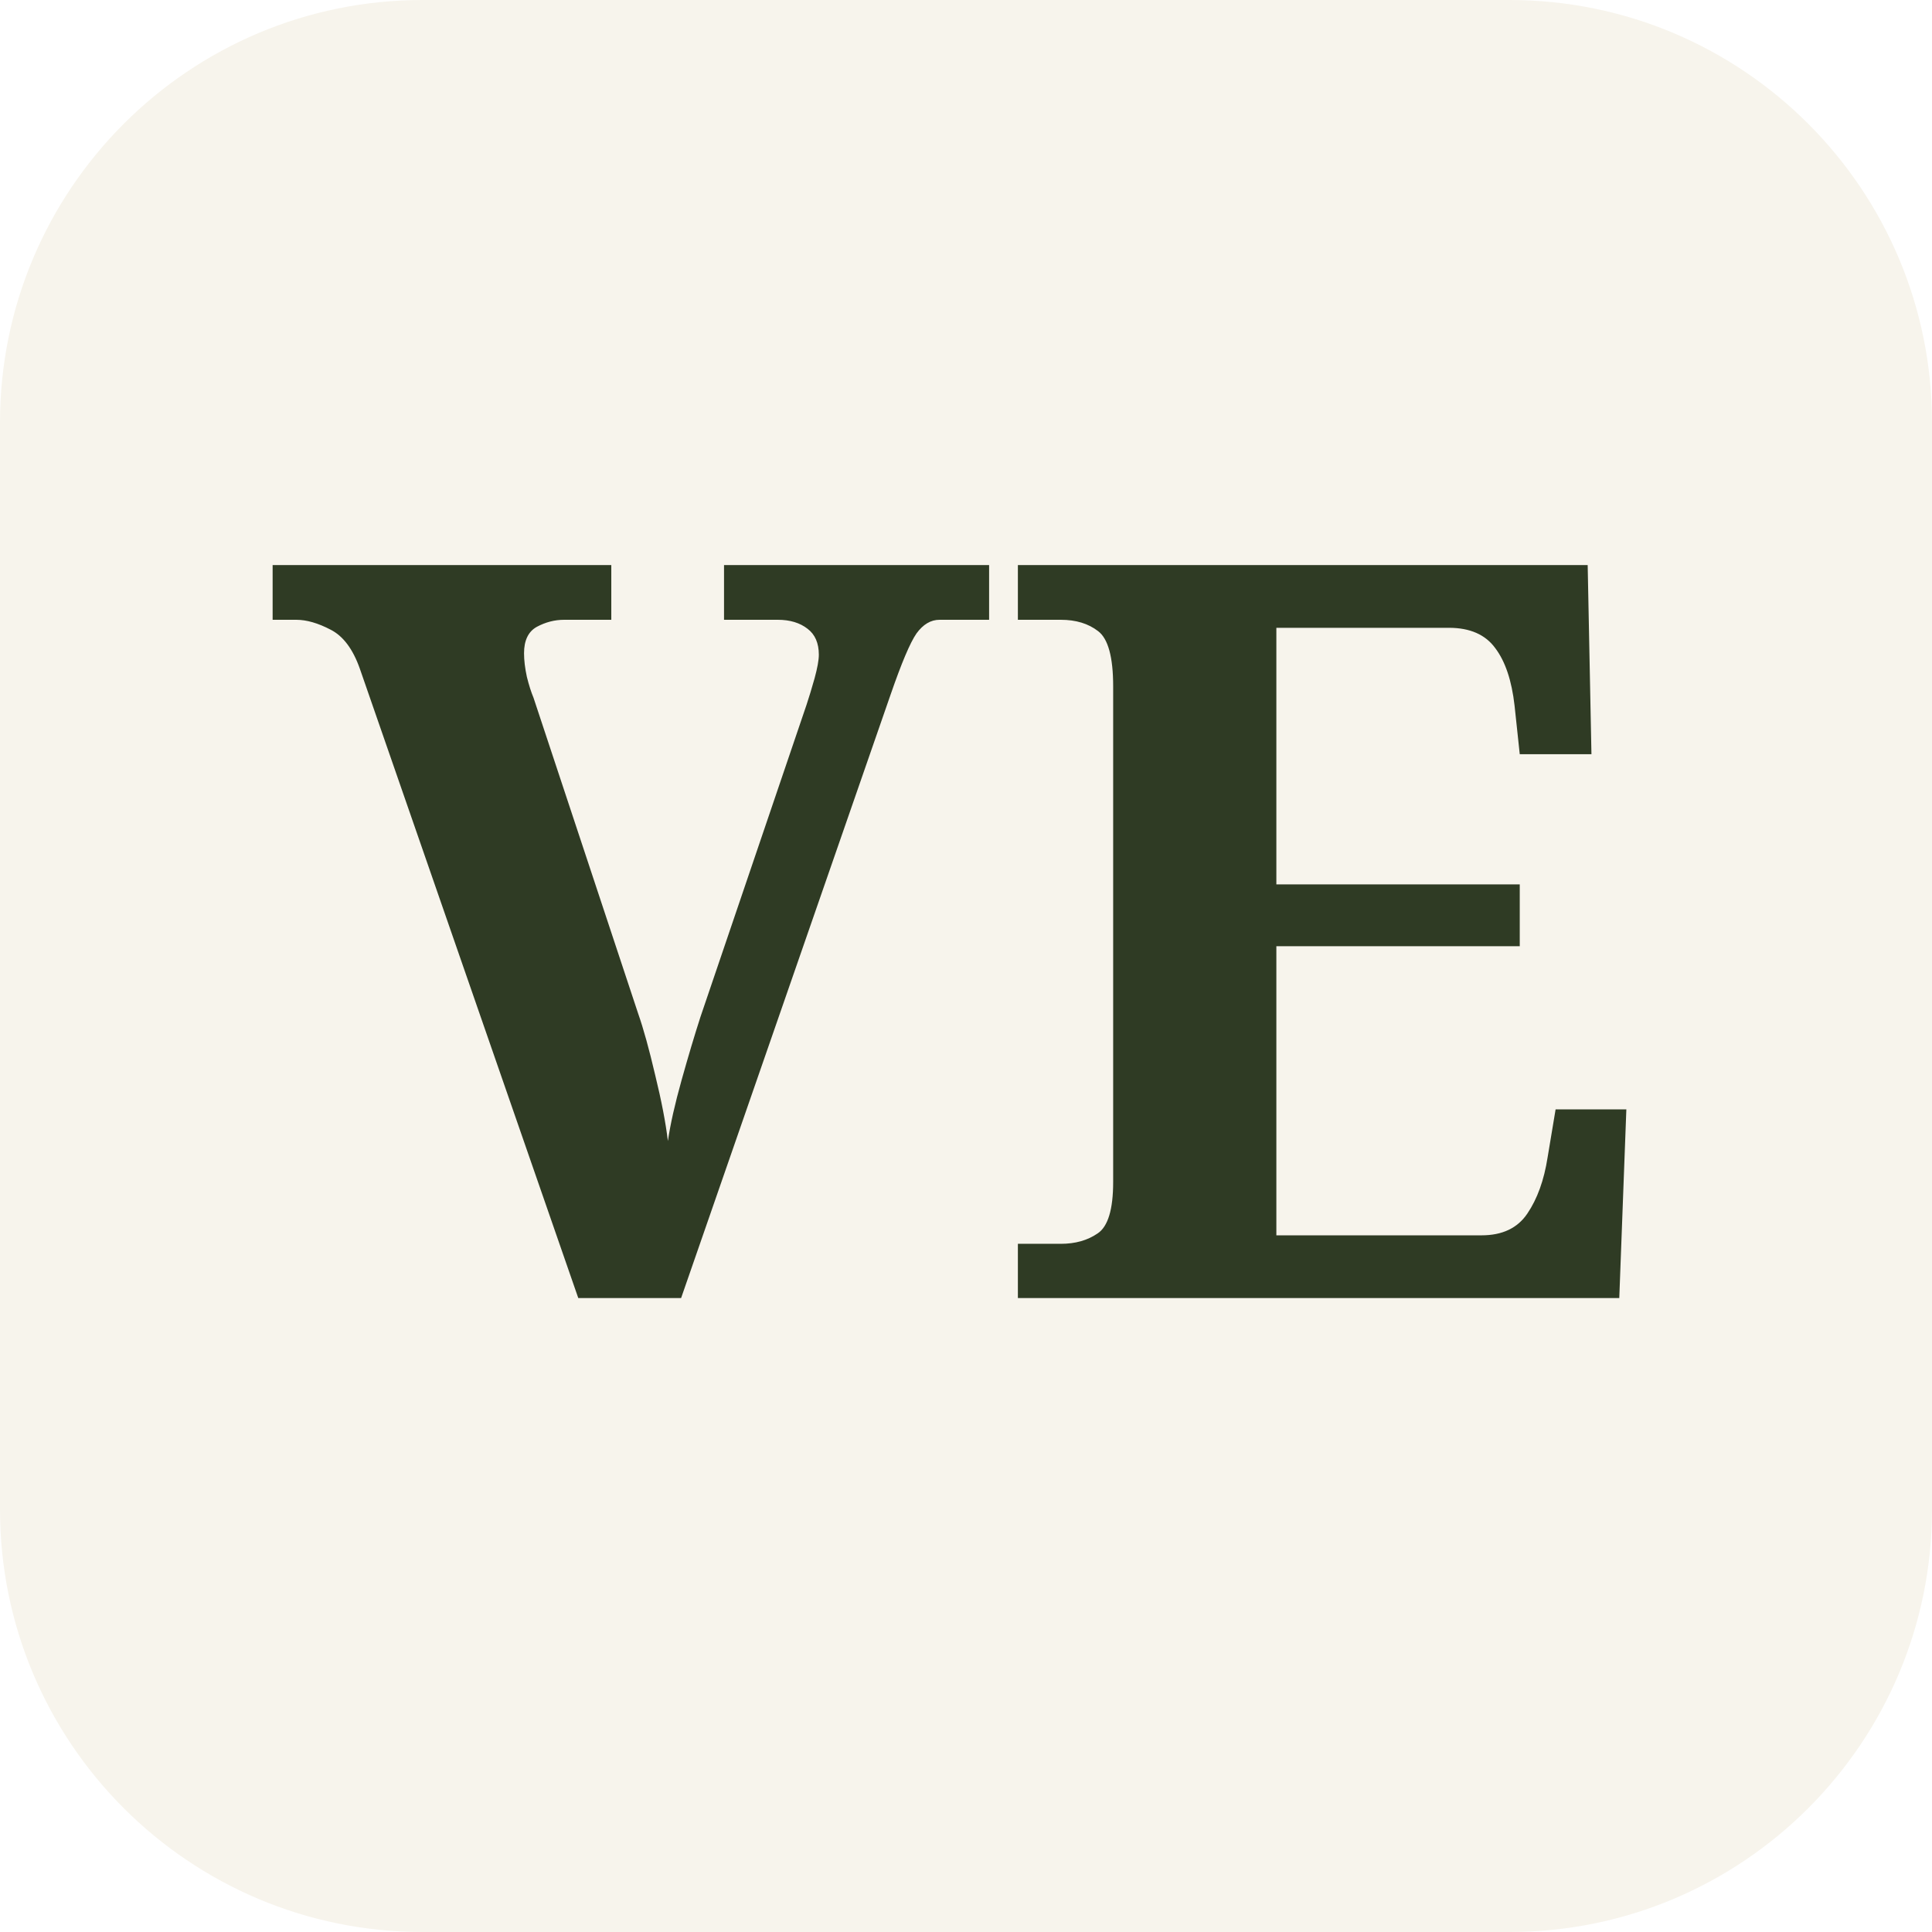
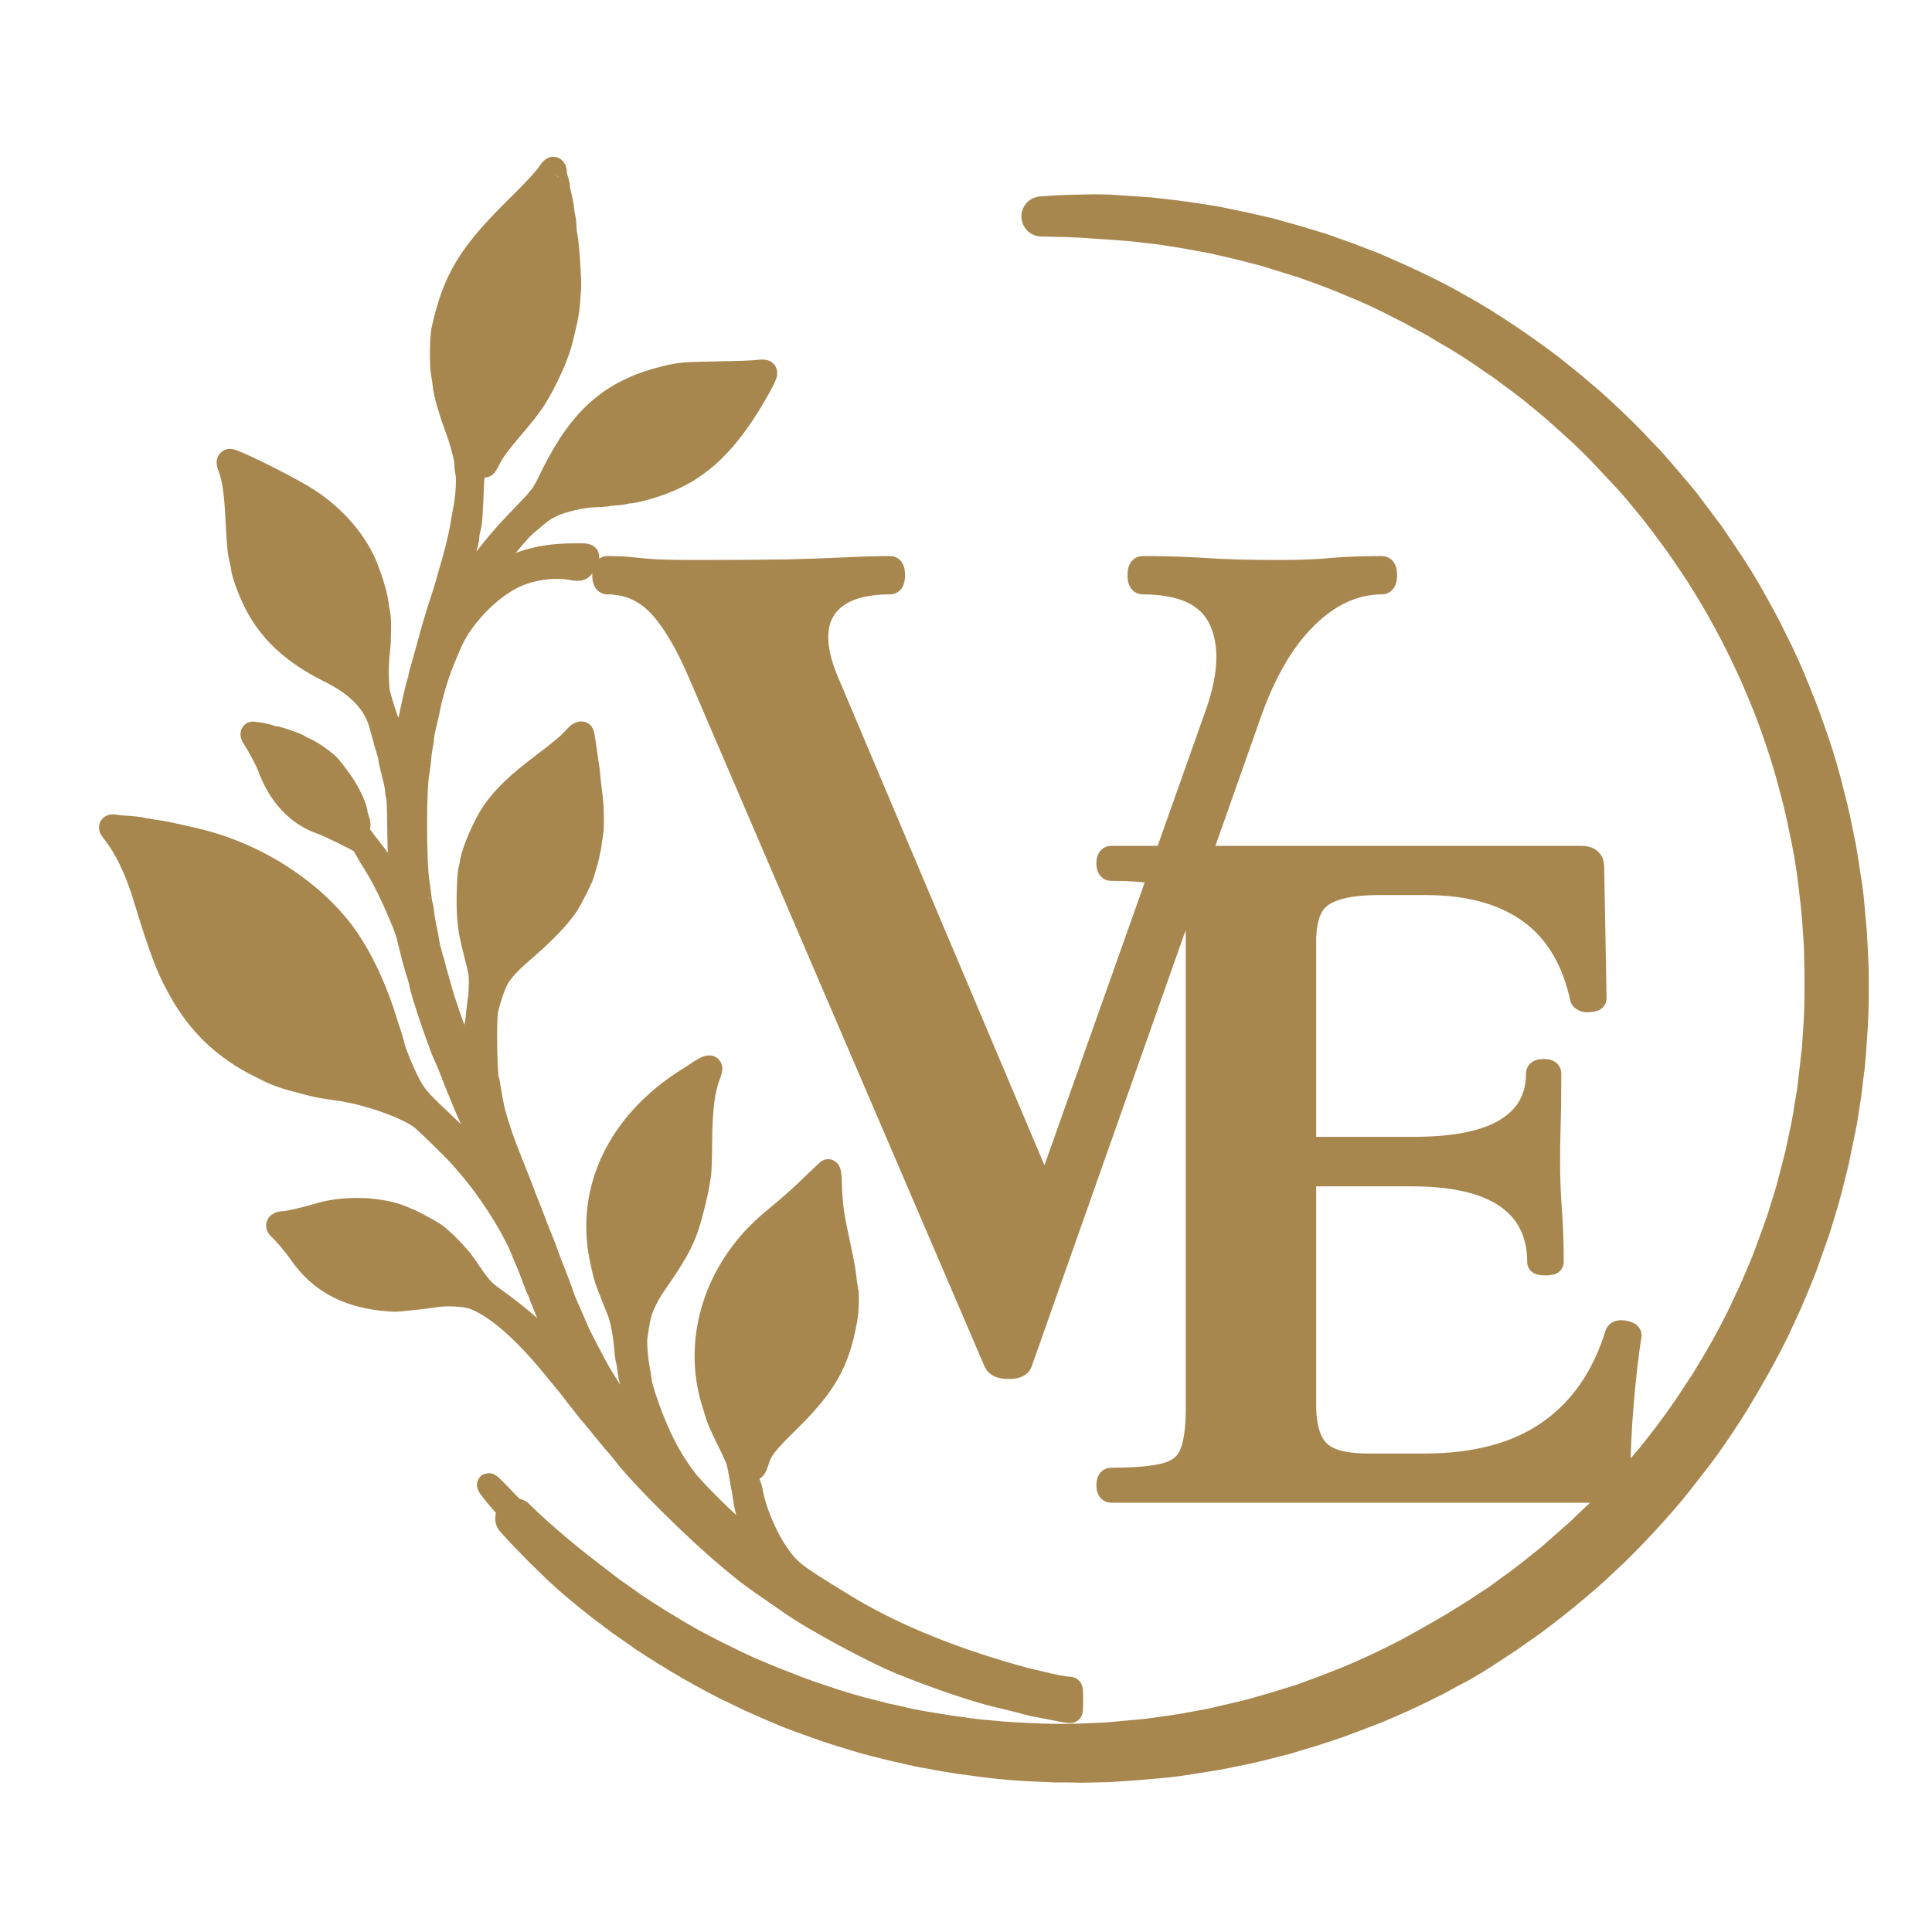
- <svg xmlns="http://www.w3.org/2000/svg" viewBox="0 0 64 64">
-   <rect width="64" height="64" rx="14" fill="#F7F4EC" />
-   <text x="32" y="43" font-family="Cormorant Garamond,Garamond,Georgia,serif" font-weight="600" font-size="34" text-anchor="middle" fill="#2F3B24">VE</text>
+ <svg xmlns="http://www.w3.org/2000/svg" viewBox="285 180 640 640">
+   <path d="M630 251.7L634.4 251.4L638.8 251.2L643.3 251.1L647.7 251L652.2 251.1L656.7 251.4L661.1 251.7L665.6 252L670 252.5L674.4 253L678.8 253.6L683.3 254.3L687.7 255L692 255.9L696.4 256.8L700.8 257.8L705.1 258.8L709.4 260L713.7 261.2L718 262.5L722.3 263.8L726.5 265.3L730.7 266.8L734.9 268.4L739.1 270L743.2 271.8L747.3 273.6L751.4 275.5L755.4 277.4L759.4 279.4L763.4 281.5L767.3 283.7L771.2 285.9L775 288.2L778.8 290.6L782.6 293.1L786.3 295.6L790 298.2L793.6 300.8L797.2 303.5L800.7 306.3L804.2 309.1L807.6 312L811 314.9L814.3 317.9L817.6 321L820.8 324.1L824 327.3L827.1 330.6L830.2 333.8L833.2 337.2L836.1 340.6L839 344L841.9 347.5L844.6 351.1L847.3 354.7L850 358.3L852.5 362L855 365.7L857.5 369.5L859.9 373.3L862.2 377.2L864.4 381.1L866.6 385.1L868.7 389L870.7 393.1L872.7 397.1L874.6 401.2L876.4 405.3L878.1 409.5L879.8 413.7L881.4 417.9L882.9 422.1L884.4 426.4L885.8 430.7L887.1 435L888.3 439.3L889.4 443.7L890.5 448L891.5 452.4L892.4 456.9L893.3 461.3L894 465.7L894.7 470.2L895.4 474.7L895.9 479.1L896.3 483.6L896.7 488.1L897 492.6L897.2 497.1L897.4 501.6L897.4 506.2L897.4 510.7L897.3 515.2L897.1 519.7L896.8 524.2L896.5 528.7L896.1 533.2L895.5 537.7L895 542.1L894.3 546.6L893.6 551.1L892.7 555.5L891.8 559.9L890.9 564.3L889.8 568.7L888.7 573.1L887.5 577.5L886.2 581.8L884.9 586.1L883.4 590.4L881.9 594.6L880.4 598.9L878.7 603.1L877 607.2L875.2 611.4L873.3 615.5L871.4 619.6L869.4 623.6L867.3 627.6L865.1 631.6L862.9 635.5L860.6 639.4L858.3 643.3L855.9 647.1L853.4 650.9L850.9 654.6L848.3 658.3L845.6 661.9L842.8 665.5L840 669.1L837.2 672.6L834.3 676L831.3 679.4L828.2 682.8L825.1 686.1L822 689.3L818.8 692.5L815.5 695.6L812.2 698.7L808.8 701.7L805.4 704.6L801.9 707.5L798.4 710.3L794.8 713.1L791.2 715.8L787.5 718.4L783.8 721L780 723.5L776.2 726L772.4 728.4L768.5 730.7L764.5 732.8L760.5 735L756.5 737L752.4 739L748.3 740.9L744.2 742.7L740 744.5L735.8 746.1L731.6 747.7L727.3 749.3L723.1 750.7L718.8 752.1L714.4 753.4L710.1 754.7L705.7 755.8L701.4 756.9L697 757.9L692.5 758.8L688.1 759.7L683.7 760.4L679.2 761.1L674.8 761.8L670.3 762.3L665.8 762.7L661.3 763.1L656.8 763.4L652.3 763.7L647.8 763.8L643.3 763.9L638.8 763.8L634.3 763.8L629.8 763.6L625.4 763.4L620.9 763.1L616.4 762.7L611.9 762.2L607.5 761.6L603 761L598.6 760.3L594.2 759.5L589.8 758.7L585.4 757.7L581 756.7L576.6 755.6L572.3 754.5L568 753.2L563.7 751.9L559.4 750.5L555.2 749L551 747.5L546.8 745.9L542.7 744.2L538.6 742.4L534.5 740.6L530.4 738.6L526.4 736.7L522.4 734.6L518.5 732.5L514.6 730.3L510.7 728L506.9 725.7L503.1 723.3L499.4 720.9L495.7 718.3L492.1 715.8L488.5 713.1L484.9 710.4L481.4 707.6L478 704.8L474.6 701.9L471.3 698.9L468.1 695.8L464.9 692.7L461.8 689.5L458.7 686.3L455.7 683L455.7 683L458.9 686.1L462.2 689.1L465.5 692L468.9 694.9L472.3 697.7L475.8 700.5L479.3 703.2L482.8 705.9L486.3 708.6L489.9 711.1L493.5 713.7L497.2 716.1L500.9 718.5L504.7 720.8L508.5 723.1L512.3 725.3L516.2 727.4L520.1 729.4L524.1 731.4L528 733.3L532.1 735.2L536.1 736.9L540.2 738.6L544.3 740.2L548.4 741.8L552.5 743.3L556.7 744.7L560.9 746.1L565.1 747.4L569.3 748.6L573.6 749.7L577.9 750.8L582.1 751.7L586.4 752.7L590.8 753.5L595.1 754.2L599.4 754.9L603.8 755.5L608.2 756.1L612.5 756.5L616.9 756.9L621.3 757.2L625.7 757.4L630.1 757.6L634.4 757.7L638.8 757.7L643.2 757.6L647.6 757.4L652 757.2L656.4 756.8L660.7 756.4L665.1 756L669.4 755.4L673.8 754.8L678.1 754.1L682.4 753.3L686.7 752.5L691 751.5L695.3 750.5L699.5 749.5L703.7 748.3L707.9 747.1L712.1 745.8L716.3 744.5L720.4 743L724.5 741.5L728.6 739.9L732.6 738.3L736.6 736.6L740.6 734.8L744.6 732.9L748.5 731L752.4 729L756.2 726.9L760 724.8L763.8 722.6L767.6 720.4L771.3 718.1L775 715.8L778.6 713.4L782.3 711L785.8 708.4L789.3 705.9L792.8 703.2L796.2 700.5L799.6 697.8L802.9 694.9L806.2 692L809.5 689.1L812.6 686.1L815.8 683.1L818.8 680L821.8 676.8L824.8 673.6L827.7 670.3L830.6 667L833.4 663.7L836.1 660.3L838.8 656.8L841.4 653.3L843.9 649.8L846.4 646.2L848.8 642.5L851.2 638.9L853.5 635.1L855.7 631.4L857.9 627.6L860 623.7L862 619.9L864 615.9L865.8 612L867.7 608L869.4 604L871.1 600L872.7 595.9L874.2 591.8L875.7 587.7L877.1 583.6L878.4 579.4L879.7 575.2L880.8 571L881.9 566.8L883 562.5L883.9 558.2L884.8 554L885.6 549.7L886.3 545.3L887 541L887.5 536.7L888 532.3L888.5 528L888.8 523.6L889.1 519.3L889.3 514.9L889.4 510.5L889.4 506.2L889.4 501.8L889.3 497.4L889.2 493L888.9 488.7L888.6 484.3L888.2 479.9L887.7 475.6L887.2 471.2L886.6 466.9L885.9 462.6L885.1 458.3L884.2 454L883.3 449.7L882.3 445.4L881.2 441.2L880.1 437L878.9 432.8L877.6 428.6L876.2 424.4L874.8 420.3L873.3 416.2L871.7 412.1L870 408L868.3 404L866.5 400L864.6 396L862.7 392.1L860.7 388.2L858.6 384.3L856.5 380.5L854.3 376.7L852 372.9L849.7 369.2L847.3 365.6L844.8 361.9L842.3 358.3L839.7 354.8L837.1 351.3L834.4 347.8L831.6 344.4L828.8 341L825.9 337.7L822.9 334.5L819.9 331.3L816.9 328.1L813.8 325L810.6 321.9L807.4 319L804.1 316L800.8 313.1L797.4 310.3L794 307.5L790.5 304.8L787 302.2L783.5 299.6L779.8 297.1L776.2 294.6L772.5 292.2L768.8 289.9L765 287.7L761.2 285.4L757.3 283.3L753.5 281.2L749.5 279.2L745.6 277.2L741.6 275.3L737.6 273.5L733.5 271.8L729.4 270.1L725.3 268.5L721.2 267L717 265.5L712.8 264.2L708.6 262.9L704.4 261.6L700.1 260.5L695.8 259.4L691.5 258.4L687.2 257.4L682.8 256.6L678.5 255.8L674.1 255.1L669.7 254.4L665.4 253.9L661 253.4L656.5 253L652.1 252.7L647.7 252.4L643.3 252.1L638.8 251.9L634.4 251.8L630 251.7Z" fill="#A8874F" stroke="#A8874F" stroke-linejoin="round" stroke-width="13.3" />
+   <path d="M467.1 236.8 C465.6 239.1 ,462.4 242.6 ,455.8 249.1 C440.6 264.1 ,435.5 272.4 ,431.8 288.8 C431.1 291.5 ,431 300.9 ,431.6 303.9 C431.8 305 ,432.1 306.9 ,432.2 308.1 C432.6 311.1 ,434.2 316.5 ,436.1 321.6 C437.6 325.4 ,439.3 331.8 ,439.3 333.5 C439.3 334.2 ,439.4 335.7 ,439.7 336.9 C440.1 339.3 ,439.6 345.9 ,438.7 349.8 C438.6 350.4 ,438.4 351.6 ,438.2 352.5 C437.9 355.1 ,436.6 361 ,435.3 365.5 C435 366.4 ,434.5 368.4 ,434 370 C433.6 371.6 ,432.8 374.2 ,432.3 375.9 C430.6 381.1 ,429.3 385.3 ,428.7 387.4 C428.4 388.5 ,427.9 390.2 ,427.6 391.3 C427.3 392.3 ,426.9 393.8 ,426.7 394.6 C425.9 397.4 ,425.2 400.1 ,424.6 402.1 C424.3 403.1 ,424 404.2 ,424 404.5 C424 404.7 ,423.8 405.6 ,423.5 406.4 C423.1 407.8 ,422.6 409.7 ,421.5 414.9 C421.2 416.3 ,420.9 417.9 ,420.7 418.5 C420.6 419.1 ,420.4 420 ,420.3 420.5 C420.3 421 ,419.9 422.8 ,419.6 424.6 C419.2 426.6 ,419 428.7 ,419 430.2 C419 432.5 ,418.8 433.3 ,418.2 433.3 C417.8 433.3 ,417.3 432.4 ,417.3 431.7 C417.3 430.6 ,415.6 425.4 ,413 418 C412.1 415.4 ,411.5 413.6 ,410.5 409.9 C409.9 407.5 ,409.8 399.7 ,410.4 395.6 C410.8 392.7 ,410.9 384.9 ,410.5 383.4 C410.4 382.8 ,410.1 381.5 ,410 380.5 C409.7 377.8 ,408.7 374.1 ,406.9 369.2 C403.5 359.7 ,395.4 350.3 ,385 344.2 C376.6 339.3 ,361.8 332.1 ,361 332.5 C360.4 332.8 ,360.4 333.2 ,361.1 335.2 C362.4 338.5 ,363.1 343.7 ,363.5 352.1 C363.9 359.9 ,364.1 362.6 ,364.7 365.1 C365 366.3 ,365.3 367.5 ,365.3 367.9 C365.3 369.8 ,368 376.9 ,370.3 381.1 C375.2 390 ,382.8 396.8 ,394.6 402.6 C403.9 407.3 ,409.3 413.1 ,411.2 420.5 C411.5 421.5 ,412.2 424.2 ,412.8 426.4 C413.5 428.5 ,414 430.5 ,414 430.7 C414 431.1 ,414.8 434.8 ,415.8 438.5 C416 439.6 ,416.3 440.8 ,416.3 441.3 C416.3 441.8 ,416.4 442.7 ,416.6 443.4 C416.9 444.4 ,417 446.8 ,417.1 455.5 C417.2 462.9 ,417.4 467.1 ,417.6 468.8 C418.2 472.3 ,418.2 476.4 ,417.8 476.4 C417.6 476.4 ,416.6 475 ,415.6 473.1 C413.5 469.2 ,410.7 464.9 ,408.2 461.8 C407.2 460.5 ,406 459 ,405.6 458.4 C404.8 457.2 ,403 455.5 ,402.6 455.5 C402.3 455.5 ,398.9 451.5 ,398.3 450.5 C398.2 450.2 ,397 448.9 ,395.8 447.7 C394.5 446.4 ,393.2 444.9 ,392.8 444.2 C392.3 443.4 ,391.7 442.9 ,390.9 442.5 C390 442.1 ,389.8 441.9 ,389.8 441.4 C389.8 440 ,391.4 439.8 ,392.4 441.2 C392.8 441.7 ,393.9 443 ,394.9 444.1 C395.8 445.1 ,397.2 446.8 ,397.9 447.7 C398.6 448.6 ,399.3 449.4 ,399.4 449.5 C399.8 449.7 ,401.7 452.4 ,402.1 453.2 C403.4 455.7 ,404.6 454.1 ,403.5 451.3 C403.2 450.6 ,403 449.7 ,403 449.4 C403 448.4 ,401.8 445.3 ,400.7 443.3 C400.1 442.3 ,399.4 441 ,399.1 440.5 C398.4 439.4 ,395.4 435.2 ,394.1 433.8 C392.7 432.2 ,388.4 429.2 ,386 428.1 C385.4 427.9 ,384.6 427.5 ,384.2 427.2 C383.9 427 ,383.1 426.6 ,382.6 426.4 C377.9 424.7 ,376.5 424.3 ,375.8 424.3 C375.4 424.3 ,374.6 424.1 ,374.1 423.8 C373.5 423.6 ,372.4 423.4 ,371.5 423.2 C370.6 423.1 ,369.6 422.9 ,369.2 422.9 C368.2 422.6 ,368.2 423.3 ,369.2 424.8 C370.4 426.5 ,373.3 432 ,374 433.8 C377.4 443.3 ,383.5 449.9 ,391.5 452.6 C393.6 453.3 ,403.6 458.2 ,404.6 459 C405 459.3 ,405.6 460.1 ,405.9 460.8 C406.3 461.5 ,407.1 462.9 ,407.6 463.8 C410.8 468.6 ,413.9 474.6 ,417 481.8 C419.6 487.9 ,419.9 488.9 ,420.6 492 C421.7 496.6 ,422.6 500 ,423.8 503.6 C424 504.5 ,424.3 505.3 ,424.3 505.6 C424.3 506.4 ,426.3 513.1 ,428.6 519.6 C429.2 521.3 ,430 523.6 ,430.5 524.9 C430.9 526.1 ,431.7 528.2 ,432.3 529.5 C432.9 530.8 ,433.7 532.7 ,434.1 533.7 C434.9 535.9 ,437.6 542.6 ,439.2 546.4 C441.4 551.3 ,442.3 553.5 ,442.3 553.7 C442.3 553.9 ,442.6 554.8 ,443 555.8 C443.4 556.8 ,444.1 558.4 ,444.4 559.4 C444.8 560.3 ,445.7 562.5 ,446.5 564.1 C448.7 568.4 ,448.2 569.1 ,445.3 565.7 C443.2 563.1 ,437.2 557.1 ,430.2 550.5 C424.2 544.9 ,422.5 542.9 ,420.6 539.3 C418.8 536 ,415.3 527.5 ,415.3 526.5 C415.3 526.3 ,414.8 524.7 ,414.3 523 C413.7 521.3 ,413 519.1 ,412.7 518.1 C408.9 505.7 ,403.2 494.3 ,397.1 486.9 C385.3 472.6 ,367.4 462 ,348.4 457.8 C347 457.5 ,345.2 457.1 ,344.4 456.9 C342.3 456.4 ,338.9 455.7 ,337.4 455.5 C336.7 455.4 ,335.2 455.2 ,334.2 455 C333.1 454.9 ,332.1 454.7 ,332 454.6 C331.7 454.4 ,327.5 454 ,325 453.9 C324.4 453.8 ,323.4 453.7 ,322.8 453.6 C321.6 453.4 ,321.2 454 ,322 455 C326.6 460.7 ,330.2 468.2 ,333.1 477.9 C338.2 494.6 ,340.5 500.8 ,344.7 508.2 C351 519.5 ,359.5 527.5 ,371.2 533.3 C376.9 536.2 ,378.7 536.8 ,386.1 538.7 C390.6 539.9 ,391.9 540.1 ,397.5 540.9 C406.5 542.1 ,419.8 546.8 ,424.5 550.4 C426.3 551.8 ,435.6 560.9 ,437.6 563.2 C438.6 564.3 ,440 566 ,440.7 566.8 C446.9 574 ,454.1 585.2 ,457.3 592.5 C459.5 597.6 ,460.5 600.1 ,461.6 603.1 C462.2 604.8 ,463 606.8 ,463.4 607.5 C463.7 608.2 ,464 608.9 ,464 609 C464 609.2 ,464.4 610.2 ,464.9 611.3 C465.4 612.5 ,466 614 ,466.3 614.8 C466.5 615.5 ,467 617 ,467.5 618 C467.9 619 ,468.7 621.1 ,469.3 622.6 C469.8 624.1 ,470.8 626.4 ,471.4 627.6 C473.4 631.6 ,472.6 631.6 ,468.9 627.8 C461.4 620 ,457.3 616.4 ,448 609.7 C444.8 607.4 ,443.8 606.2 ,438.8 598.8 C436.9 596 ,431.3 590.3 ,428.9 588.7 C427.2 587.6 ,421.1 584.3 ,420.8 584.3 C420.8 584.3 ,419.8 583.9 ,418.7 583.4 C411.2 580.1 ,398.8 579.7 ,390 582.5 C386.5 583.6 ,380.4 585 ,379 585 C376.8 585 ,376.3 586.1 ,377.9 587.3 C378.9 588.1 ,382.9 592.8 ,384.7 595.5 C390.9 604.2 ,399.3 609 ,411.4 610.4 C413.4 610.6 ,415.6 610.8 ,416.7 610.7 C420.5 610.4 ,426.3 609.7 ,428.2 609.4 C432.4 608.6 ,439.1 608.9 ,442 610 C449.3 612.8 ,458.2 620.5 ,467.9 632.3 C469.6 634.4 ,471.7 636.9 ,472.5 637.9 C473.3 638.8 ,474.9 640.9 ,476.1 642.5 C477.4 644.1 ,479.2 646.4 ,480.2 647.7 C481.3 648.9 ,483.5 651.6 ,485.1 653.6 C486.8 655.6 ,488.9 658.3 ,490 659.4 C491 660.6 ,492.2 662.2 ,492.7 662.8 C499.4 671 ,516.4 687.7 ,526.3 695.9 C527.6 697 ,529.5 698.6 ,530.5 699.4 C532.8 701.3 ,535.8 703.5 ,540.5 706.7 C542.5 708.1 ,545.1 709.9 ,546.4 710.8 C554.4 716.5 ,575.2 727.7 ,584.4 731.3 C596.4 736.1 ,608.8 740.3 ,616.3 742 C620.2 742.9 ,624.4 744 ,626.2 744.5 C627.2 744.8 ,628.2 745 ,628.4 745 C628.7 745 ,630.1 745.3 ,631.7 745.6 C636.1 746.5 ,638.8 747 ,639.4 747 C640 747 ,640 747 ,640 743.1 C640 739.3 ,640 739.3 ,639.2 739.2 C637.8 739.2 ,634.8 738.7 ,628.8 737.2 C624.3 736.2 ,624.2 736.1 ,620.6 735.1 C598.9 729 ,579.3 720.8 ,564.4 711.6 C547.2 701.1 ,546.3 700.3 ,541.8 693.6 C538.6 688.8 ,534.9 680 ,534 674.6 C533.9 673.7 ,533.5 672.5 ,533.3 671.9 C532.8 670.9 ,532.2 668 ,531.4 663.6 C530.8 659.8 ,531.8 643 ,532.9 639.4 C533.1 638.7 ,533.2 637.8 ,533.2 637.4 C533.2 637 ,533.5 636 ,533.7 635.1 C534 634.3 ,534.4 632.8 ,534.6 631.9 C535.1 629.5 ,536.9 624.1 ,537.9 621.5 C538.4 620.3 ,538.8 619.2 ,538.8 619.1 C538.8 618.4 ,542.5 610 ,543.2 609.2 C544.1 608.1 ,544.3 609.3 ,543.5 611.2 C540.1 619.9 ,536.6 631.3 ,536.1 635.6 C536 636.5 ,535.7 638.4 ,535.4 639.9 C535.1 641.4 ,534.8 643 ,534.8 643.5 C534.8 644.1 ,534.7 644.8 ,534.5 645.3 C533.9 647.5 ,533.5 656.8 ,533.9 662.7 C534.1 667.2 ,534.8 667.7 ,535.9 664.2 C537.1 660.2 ,538.7 658.1 ,546.7 650.3 C558.5 638.6 ,562.7 631.1 ,565.2 617.1 C565.7 614.6 ,565.9 608.5 ,565.5 607.4 C565.4 606.8 ,565.1 605.3 ,565 604 C564.7 601.1 ,564.2 598.3 ,562.5 590.4 C561.3 584.7 ,561 583.2 ,560.6 579.9 C560.4 578 ,560.1 574.6 ,560.1 572.4 C560 568.8 ,559.8 567.7 ,559.3 567.8 C559.2 567.8 ,557.3 569.6 ,555 571.8 C550.3 576.4 ,547.5 578.9 ,541.1 584.2 C522.1 599.8 ,514.4 623.9 ,521.5 645.5 C521.9 646.7 ,522.4 648.4 ,522.7 649.4 C523 650.3 ,524.6 653.9 ,526.3 657.3 C529 662.8 ,529.3 663.6 ,529.8 665.9 C531.1 672.9 ,531.6 676 ,531.9 678.1 C532 678.7 ,532.3 679.9 ,532.5 680.7 C532.8 681.4 ,533 682.3 ,533 682.6 C533 683.4 ,534.5 687.5 ,535.7 689.9 C537.3 693.5 ,537.2 693.8 ,534.6 691.5 C533.6 690.7 ,532 689.4 ,530.9 688.6 C526.5 685.3 ,515.1 674 ,512.2 670.2 C507.4 663.8 ,504.5 658.5 ,501.1 650 C499.2 645.2 ,497.5 639.9 ,497.2 638.1 C497.1 637.3 ,496.9 636 ,496.8 635.3 C495.8 630.2 ,495.4 625.2 ,495.7 622.8 C496.3 618.6 ,496.7 616.3 ,497.2 614.7 C497.7 612.8 ,500.1 608 ,501.5 606.1 C510.3 593.4 ,512.1 589.8 ,514.7 579.3 C515.6 575.7 ,516.1 573.4 ,516.8 568.9 C516.9 567.9 ,517.1 563.3 ,517.1 558.7 C517.2 547 ,518 541.1 ,519.9 536.1 C521.2 532.9 ,520.4 532.6 ,516.8 534.9 C515.3 535.9 ,513.2 537.3 ,512 538 C490 552.2 ,479.6 573.9 ,484 596.4 C485.2 602 ,485.4 602.9 ,486.5 605.8 C487.1 607.2 ,487.8 609.1 ,488.1 609.9 C488.4 610.7 ,489 612.2 ,489.4 613.1 C490.8 616.2 ,491.8 621.2 ,492.3 627 C492.4 628.3 ,492.6 629.8 ,492.7 630.3 C492.9 630.7 ,493.1 632 ,493.2 633 C493.3 634 ,493.6 635.6 ,493.8 636.5 C494 637.4 ,494.6 639.6 ,495 641.5 C495.9 645.2 ,496.8 648.3 ,498.2 652.7 C499.5 656.8 ,498.9 657.2 ,496.4 653.8 C495.7 652.8 ,494.3 650.9 ,493.2 649.5 C490.7 646.2 ,486.1 639.1 ,483.5 634.7 C480.8 629.8 ,477 622.6 ,475.9 619.9 C474.3 616.1 ,473.7 614.8 ,472.4 611.9 C471.8 610.5 ,471.3 609.2 ,471.3 609.1 C471.3 608.8 ,469.6 604.3 ,468.3 600.9 C467.8 599.8 ,467 597.7 ,466.5 596.3 C466 594.8 ,465.1 592.4 ,464.5 591 C463.9 589.6 ,463.2 587.6 ,462.8 586.8 C462.5 585.9 ,461.5 583.3 ,460.6 581 C459.7 578.7 ,458.8 576.5 ,458.6 576 C458.5 575.5 ,458.1 574.5 ,457.8 573.8 C457.5 573 ,456.9 571.5 ,456.5 570.5 C456.1 569.5 ,454.9 566.5 ,453.9 563.9 C451.7 558.4 ,450.4 554.8 ,448.7 548.8 C448.2 546.9 ,447.4 542.5 ,447 539.9 C446.9 539 ,446.7 538.1 ,446.6 538 C445.9 536.8 ,445.6 518.6 ,446.2 514.8 C446.5 512.9 ,448.1 508 ,449.1 505.6 C450.4 502.7 ,452.7 499.9 ,456.8 496.3 C465.5 488.8 ,470.1 484 ,473.1 479.5 C474.4 477.4 ,477.9 470.5 ,478.1 469.4 C478.2 469 ,478.7 467.4 ,479.1 465.9 C479.6 464.4 ,480.1 461.8 ,480.4 460.3 C480.6 458.7 ,480.9 456.8 ,481 456.2 C481.4 454.3 ,481.3 447.7 ,480.9 444.3 C480.6 442.5 ,480.4 440 ,480.2 438.6 C480 435.7 ,479.6 433.1 ,479.2 430.6 C479.1 429.7 ,478.8 427.8 ,478.6 426.4 C478 422.6 ,478.1 422.8 ,477.4 422.8 C477 422.8 ,476.4 423.2 ,475.5 424.2 C473.7 426.3 ,470.8 428.7 ,464.9 433.2 C456.4 439.6 ,451.8 444 ,448.3 449.1 C445.6 453 ,441.8 461.7 ,441.2 465.3 C441.1 466.1 ,440.8 467.5 ,440.6 468.3 C440.1 470.4 ,439.9 479.4 ,440.2 483.5 C440.6 488.3 ,440.9 489.7 ,442.6 496.5 C444 502 ,444.1 502.4 ,444.1 505.5 C444.1 507.2 ,444 509.6 ,443.8 510.8 C443.6 511.9 ,443.4 514.1 ,443.2 515.5 C443.1 516.9 ,442.9 518.5 ,442.8 519 C442 521.5 ,442 532.4 ,442.6 535.9 C442.8 536.9 ,442.4 537.1 ,441.7 536.3 C441.3 535.9 ,439.9 532.6 ,438.4 528.6 C438 527.8 ,437.3 525.9 ,436.6 524.4 C436 522.9 ,435 520.2 ,434.4 518.4 C433.7 516.6 ,433.1 514.6 ,432.9 514 C432.3 512.4 ,431.3 509.2 ,430.7 507 C430.4 506 ,430 504.3 ,429.7 503.4 C429.4 502.4 ,429 501.1 ,428.9 500.4 C428.7 499.7 ,428.3 498.1 ,427.9 497 C427.6 495.8 ,427.2 494.2 ,427 493.5 C426.7 491.5 ,426 487.9 ,425.6 486 C425.4 485.1 ,425.1 483.4 ,425 482.3 C424.9 481.2 ,424.7 480.1 ,424.6 480 C424.5 479.9 ,424.3 478.5 ,424.1 476.9 C423.9 475.4 ,423.7 473.3 ,423.5 472.4 C422.4 465.7 ,422.4 440.5 ,423.5 435.8 C423.6 435.1 ,423.8 433.3 ,424 431.8 C424.1 430.2 ,424.4 428.1 ,424.6 427.1 C424.8 426.1 ,425 424.9 ,425 424.4 C425 423.7 ,425.3 422 ,426.4 417.5 C426.6 416.6 ,426.9 415.4 ,427 414.8 C427.6 411.2 ,429.8 403.6 ,431.6 399.3 C434.3 392.6 ,435.1 391 ,436.3 389 C440.6 381.9 ,447.5 375.2 ,454 371.7 C459.8 368.5 ,468.1 367.2 ,474.5 368.4 C477.4 368.9 ,477.8 368.7 ,479.1 366 C480.3 363.6 ,480.3 363.7 ,473.6 363.8 C462.8 364.1 ,455.5 366.4 ,446.9 372.3 C442.9 375 ,442.9 374.8 ,446.3 369.7 C450.1 364 ,456.5 356.1 ,459.2 353.8 C464.1 349.6 ,464.9 349 ,467.4 347.7 C471 345.9 ,478.1 344.3 ,482.5 344.2 C483.4 344.2 ,484.9 344.1 ,485.8 344 C486.6 343.8 ,488.1 343.7 ,489.1 343.6 C490 343.6 ,491.2 343.4 ,491.7 343.3 C492.2 343.1 ,492.9 343 ,493.3 343 C494.4 343 ,498.3 342.1 ,501.6 341 C516.3 336.3 ,526.2 327 ,536.8 307.8 C539.4 303 ,539.4 302.6 ,536.1 303 C535.2 303.2 ,529.4 303.4 ,523.3 303.5 C511.6 303.7 ,510.3 303.8 ,505.4 305 C487.8 309.3 ,477.6 318.1 ,468.2 336.9 C464.3 344.8 ,465.2 343.6 ,455.6 353.6 C447.6 362 ,440.1 372.1 ,436.5 379.3 C434.6 382.9 ,433.6 382.6 ,434.9 378.8 C435.8 376.2 ,437.7 368.8 ,438.1 366.5 C438.3 365.5 ,438.6 364.3 ,438.7 364 C438.8 363.7 ,439 362.8 ,439.1 362 C439.2 361.3 ,439.5 360.2 ,439.7 359.7 C439.8 359.1 ,440 358.2 ,440 357.7 C440 357.1 ,440.2 355.8 ,440.5 354.9 C440.9 353.5 ,441 351.8 ,441.3 346.4 C441.4 342.7 ,441.6 339.3 ,441.6 339 C441.7 338.7 ,441.9 336.5 ,442.1 334.1 C442.3 331.8 ,442.7 329.1 ,442.9 328.3 C443.1 327.4 ,443.2 326 ,443.2 325.2 C443.2 324.5 ,443.4 323.5 ,443.5 323 C443.7 322.5 ,443.9 320.9 ,444 319.4 C444.1 317.9 ,444.4 316.1 ,444.6 315.3 C444.8 314.5 ,445 313.1 ,445.1 312.3 C445.2 311.4 ,445.4 310.2 ,445.5 309.6 C445.7 309.1 ,446 307.8 ,446.1 306.9 C446.3 305.9 ,446.8 303.8 ,447.2 302.1 C447.7 300.5 ,448.6 297 ,449.2 294.4 C450.5 289.4 ,452.2 284.1 ,452.9 282.8 C453.1 282.4 ,453.3 281.7 ,453.3 281.3 C453.3 280.5 ,453.9 279.5 ,454.4 279.5 C455.1 279.5 ,454.4 283.4 ,452.9 287.3 C452.5 288.3 ,452.3 289.3 ,452.3 289.6 C452.3 289.9 ,452 290.8 ,451.8 291.6 C451.5 292.4 ,451.3 293.3 ,451.3 293.6 C451.3 293.9 ,451 294.9 ,450.8 295.8 C450.5 296.6 ,450.3 297.7 ,450.3 298.2 C450.3 298.7 ,450 300 ,449.8 301.1 C449.2 303.5 ,448.4 308.2 ,448 311.3 C447.7 313.2 ,447.5 314.9 ,446.8 318.6 C445.6 324.8 ,444.7 333.5 ,445.3 334.1 C445.7 334.7 ,445.8 334.5 ,447 332.2 C448.2 329.7 ,450.3 326.9 ,454.2 322.3 C461 314.3 ,462.6 312 ,465.9 305.4 C468.4 300.4 ,470.3 295.6 ,471.1 292 C471.3 291.3 ,471.8 289.2 ,472.2 287.4 C472.7 285.4 ,473.1 282.9 ,473.3 281 C473.4 279.3 ,473.6 276.9 ,473.7 275.8 C473.9 273.3 ,473.1 261.1 ,472.6 258.7 C472.4 257.7 ,472.2 256.4 ,472.2 255.7 C472.2 255 ,472.1 253.5 ,471.9 252.4 C471.6 251.3 ,471.4 249.5 ,471.3 248.5 C471.1 247.5 ,470.8 245.7 ,470.5 244.6 C470.2 243.5 ,470 242.2 ,470 241.8 C470 241.4 ,469.8 240.4 ,469.5 239.6 C469.2 238.8 ,469 237.8 ,469 237.4 C469 235.4 ,468.1 235.2 ,467.1 236.8 M493.1 325.5 C491.9 326.2 ,490.1 327.1 ,489.2 327.6 C488.3 328.1 ,487.2 328.7 ,486.8 328.9 C486.4 329.2 ,485.2 330 ,484.2 330.6 C479.1 333.7 ,471.3 340.1 ,471.3 341.1 C471.3 341.5 ,471.9 341.1 ,473.3 339.9 C474.2 339.2 ,476.1 337.8 ,477.5 336.7 C478.9 335.7 ,481.2 334.2 ,482.4 333.3 C487.1 330 ,489.9 328.2 ,491.9 327.1 C493.8 326.2 ,496 324.8 ,496 324.5 C496 324 ,495.4 324.3 ,493.1 325.5 M388.5 371.8 C388.5 371.9 ,388.9 372.7 ,389.4 373.5 C391.7 377.4 ,392.5 378.9 ,396.2 386.1 C398.3 390.4 ,400.3 394.2 ,400.5 394.6 C401 395.5 ,404 402.1 ,405.7 406 C406.8 408.8 ,407.1 409.3 ,407.7 409.3 C408.5 409.3 ,407.7 406.6 ,405.3 401 C404.7 399.8 ,404 398.1 ,403.6 397.3 C401.3 391.9 ,398.4 386.3 ,394.8 380.4 C390.9 374 ,390.7 373.6 ,390 372.6 C389.3 371.6 ,388.5 371.2 ,388.5 371.8 M459 462.6 C458.4 463.3 ,455.6 469.2 ,454.9 471.1 C454.5 472.2 ,453.7 474.2 ,453.1 475.6 C451.6 479.1 ,449.6 485.2 ,449 487.7 C448.7 488.9 ,448.2 491.1 ,447.9 492.6 C447.2 495.5 ,447.1 497.8 ,447.5 497.8 C447.9 497.8 ,448.7 495.7 ,449 494.1 C449.2 493.4 ,449.5 492.1 ,449.7 491.3 C450 490.4 ,450.5 488.7 ,450.8 487.5 C452.5 480.8 ,454.3 476.1 ,459.3 464.5 C460.2 462.4 ,460 461.4 ,459 462.6 M365.5 490.6 C365.5 491.3 ,367 493 ,370.8 497 C373.3 499.5 ,377 503.4 ,379 505.6 C383 510 ,384.5 511.6 ,393.4 520.3 C400.4 527.1 ,407.2 533.4 ,410.2 535.8 C411.4 536.8 ,414.2 539.4 ,416.5 541.5 C420.1 545 ,421.5 546.1 ,421.5 545.3 C421.5 544.8 ,409 531.7 ,404.6 527.5 C403.3 526.2 ,398.5 521.6 ,394 517.2 C389.5 512.9 ,385.3 508.8 ,384.6 508.2 C383.9 507.6 ,380.8 504.6 ,377.6 501.5 C367.5 491.6 ,365.5 489.8 ,365.5 490.6 M494.8 590.4 C494.3 590.9 ,494.3 591.4 ,494.3 592.9 C494.3 594.1 ,494.1 595.1 ,493.8 595.7 C492.8 598.1 ,492.4 612.8 ,493.4 612.8 C494 612.8 ,494.1 611.9 ,494.3 605.9 C494.3 602.5 ,494.5 599.5 ,494.7 599 C494.9 598.5 ,495 597.6 ,495 597 C495 596.4 ,495.2 594.8 ,495.4 593.4 C495.9 590.2 ,495.7 589.2 ,494.8 590.4 M408.4 593.8 C408.2 594 ,408.3 594 ,410 594.6 C410.6 594.8 ,411.9 595.3 ,412.9 595.6 C413.8 596 ,415 596.2 ,415.4 596.2 C416.6 596.2 ,422.9 598.2 ,428.3 600.3 C433.7 602.4 ,434.7 602.6 ,433.9 601.7 C431.8 599.5 ,415 593.6 ,411.8 594.1 C411.2 594.1 ,410.5 594 ,410 593.8 C409 593.4 ,408.6 593.4 ,408.4 593.8 M446.8 671.9 C446.8 672.9 ,456.3 683.6 ,463.6 690.8 C469.1 696.3 ,469.8 696.8 ,470 695.4 C470.1 694.5 ,469.9 694.3 ,467.7 692.4 C465 689.9 ,457.8 682.8 ,452.2 676.9 C447.8 672.3 ,446.8 671.4 ,446.8 671.9" fill="#A8874F" stroke="#A8874F" stroke-linejoin="round" stroke-width="7.6" />
+   <path d="M742.8 368L742.8 368Q744 368 744 370.5Q744 373.1 742.8 373.1L742.8 373.1Q729.3 373.1 717.7 384.5Q706.1 395.9 698.7 417.4L698.7 417.4L623.2 631.3Q622.8 633 619.1 633Q615.5 633 614.7 631.3L614.7 631.3L516.7 403Q510.2 387.8 503.2 380.4Q496.2 373.1 486.2 373.1L486.2 373.1Q485 373.1 485 370.5Q485 368 486.2 368L486.2 368Q491.2 368 494.5 368.4Q497.8 368.8 502.6 369.1Q507.5 369.3 515.6 369.3L515.6 369.3Q534.2 369.3 546 369.1Q557.8 368.8 565.7 368.4Q573.7 368 579.9 368L579.9 368Q581 368 581 370.5Q581 373.1 579.9 373.1L579.9 373.1Q563.6 373.1 558 381.9Q552.4 390.8 559.7 407.2L559.7 407.2L631.3 576.5L688.3 415.7Q694.8 396.7 689 384.9Q683.2 373.1 663.5 373.1L663.5 373.1Q662.3 373.1 662.3 370.5Q662.3 368 663.5 368L663.5 368Q673.9 368 683.6 368.6Q693.3 369.3 708.8 369.3L708.8 369.3Q719.6 369.3 726.4 368.6Q733.2 368 742.8 368ZM815.6 674L815.6 674L653.1 674Q652 674 652 672Q652 670 653.1 670L653.1 670Q665.5 670 671.5 668.3Q677.5 666.6 679.5 661.6Q681.6 656.5 681.6 646.8L681.6 646.8L681.6 491.2Q681.6 481.5 679.5 476.6Q677.5 471.7 671.5 469.9Q665.5 468 653.1 468L653.1 468Q652 468 652 466Q652 464 653.1 464L653.1 464L808.9 464Q812.6 464 812.6 467L812.6 467L813.4 510.7Q813.4 511.4 811.5 511.5Q809.6 511.7 808.9 510.7L808.9 510.7Q804.8 491.6 791.7 482.1Q778.6 472.7 757.2 472.7L757.2 472.7L741.9 472.7Q732.5 472.7 727.1 474.6Q721.6 476.4 719.4 480.6Q717.2 484.8 717.2 491.9L717.2 491.9L717.2 560.4L753.1 560.4Q774.1 560.4 784.2 554Q794.3 547.7 794.3 535.6L794.3 535.6Q794.3 534.6 796.4 534.6Q798.4 534.6 798.4 535.6L798.4 535.6Q798.4 546.3 798.2 552.4Q798 558.4 798 564.8L798 564.8Q798 572.9 798.6 580.8Q799.2 588.7 799.2 598.1L799.2 598.1Q799.2 598.7 796.9 598.7Q794.7 598.7 794.7 598.1L794.7 598.1Q794.7 584 784.2 576.6Q773.7 569.2 752.7 569.2L752.7 569.2L717.2 569.2L717.2 645.4Q717.2 652.5 719.2 657Q721.3 661.6 725.8 663.4Q730.3 665.3 738.5 665.3L738.5 665.3L756.8 665.3Q782.3 665.3 798 654.3Q813.8 643.4 820.5 621.9L820.5 621.9Q820.9 620.9 822.9 621.2Q825 621.6 825 622.3L825 622.3Q823.5 631.7 822.4 644.8Q821.3 657.9 821.3 669L821.3 669Q821.3 674 815.6 674Z" fill="#A8874F" stroke="#A8874F" stroke-linejoin="round" stroke-width="7.6" />
</svg>
